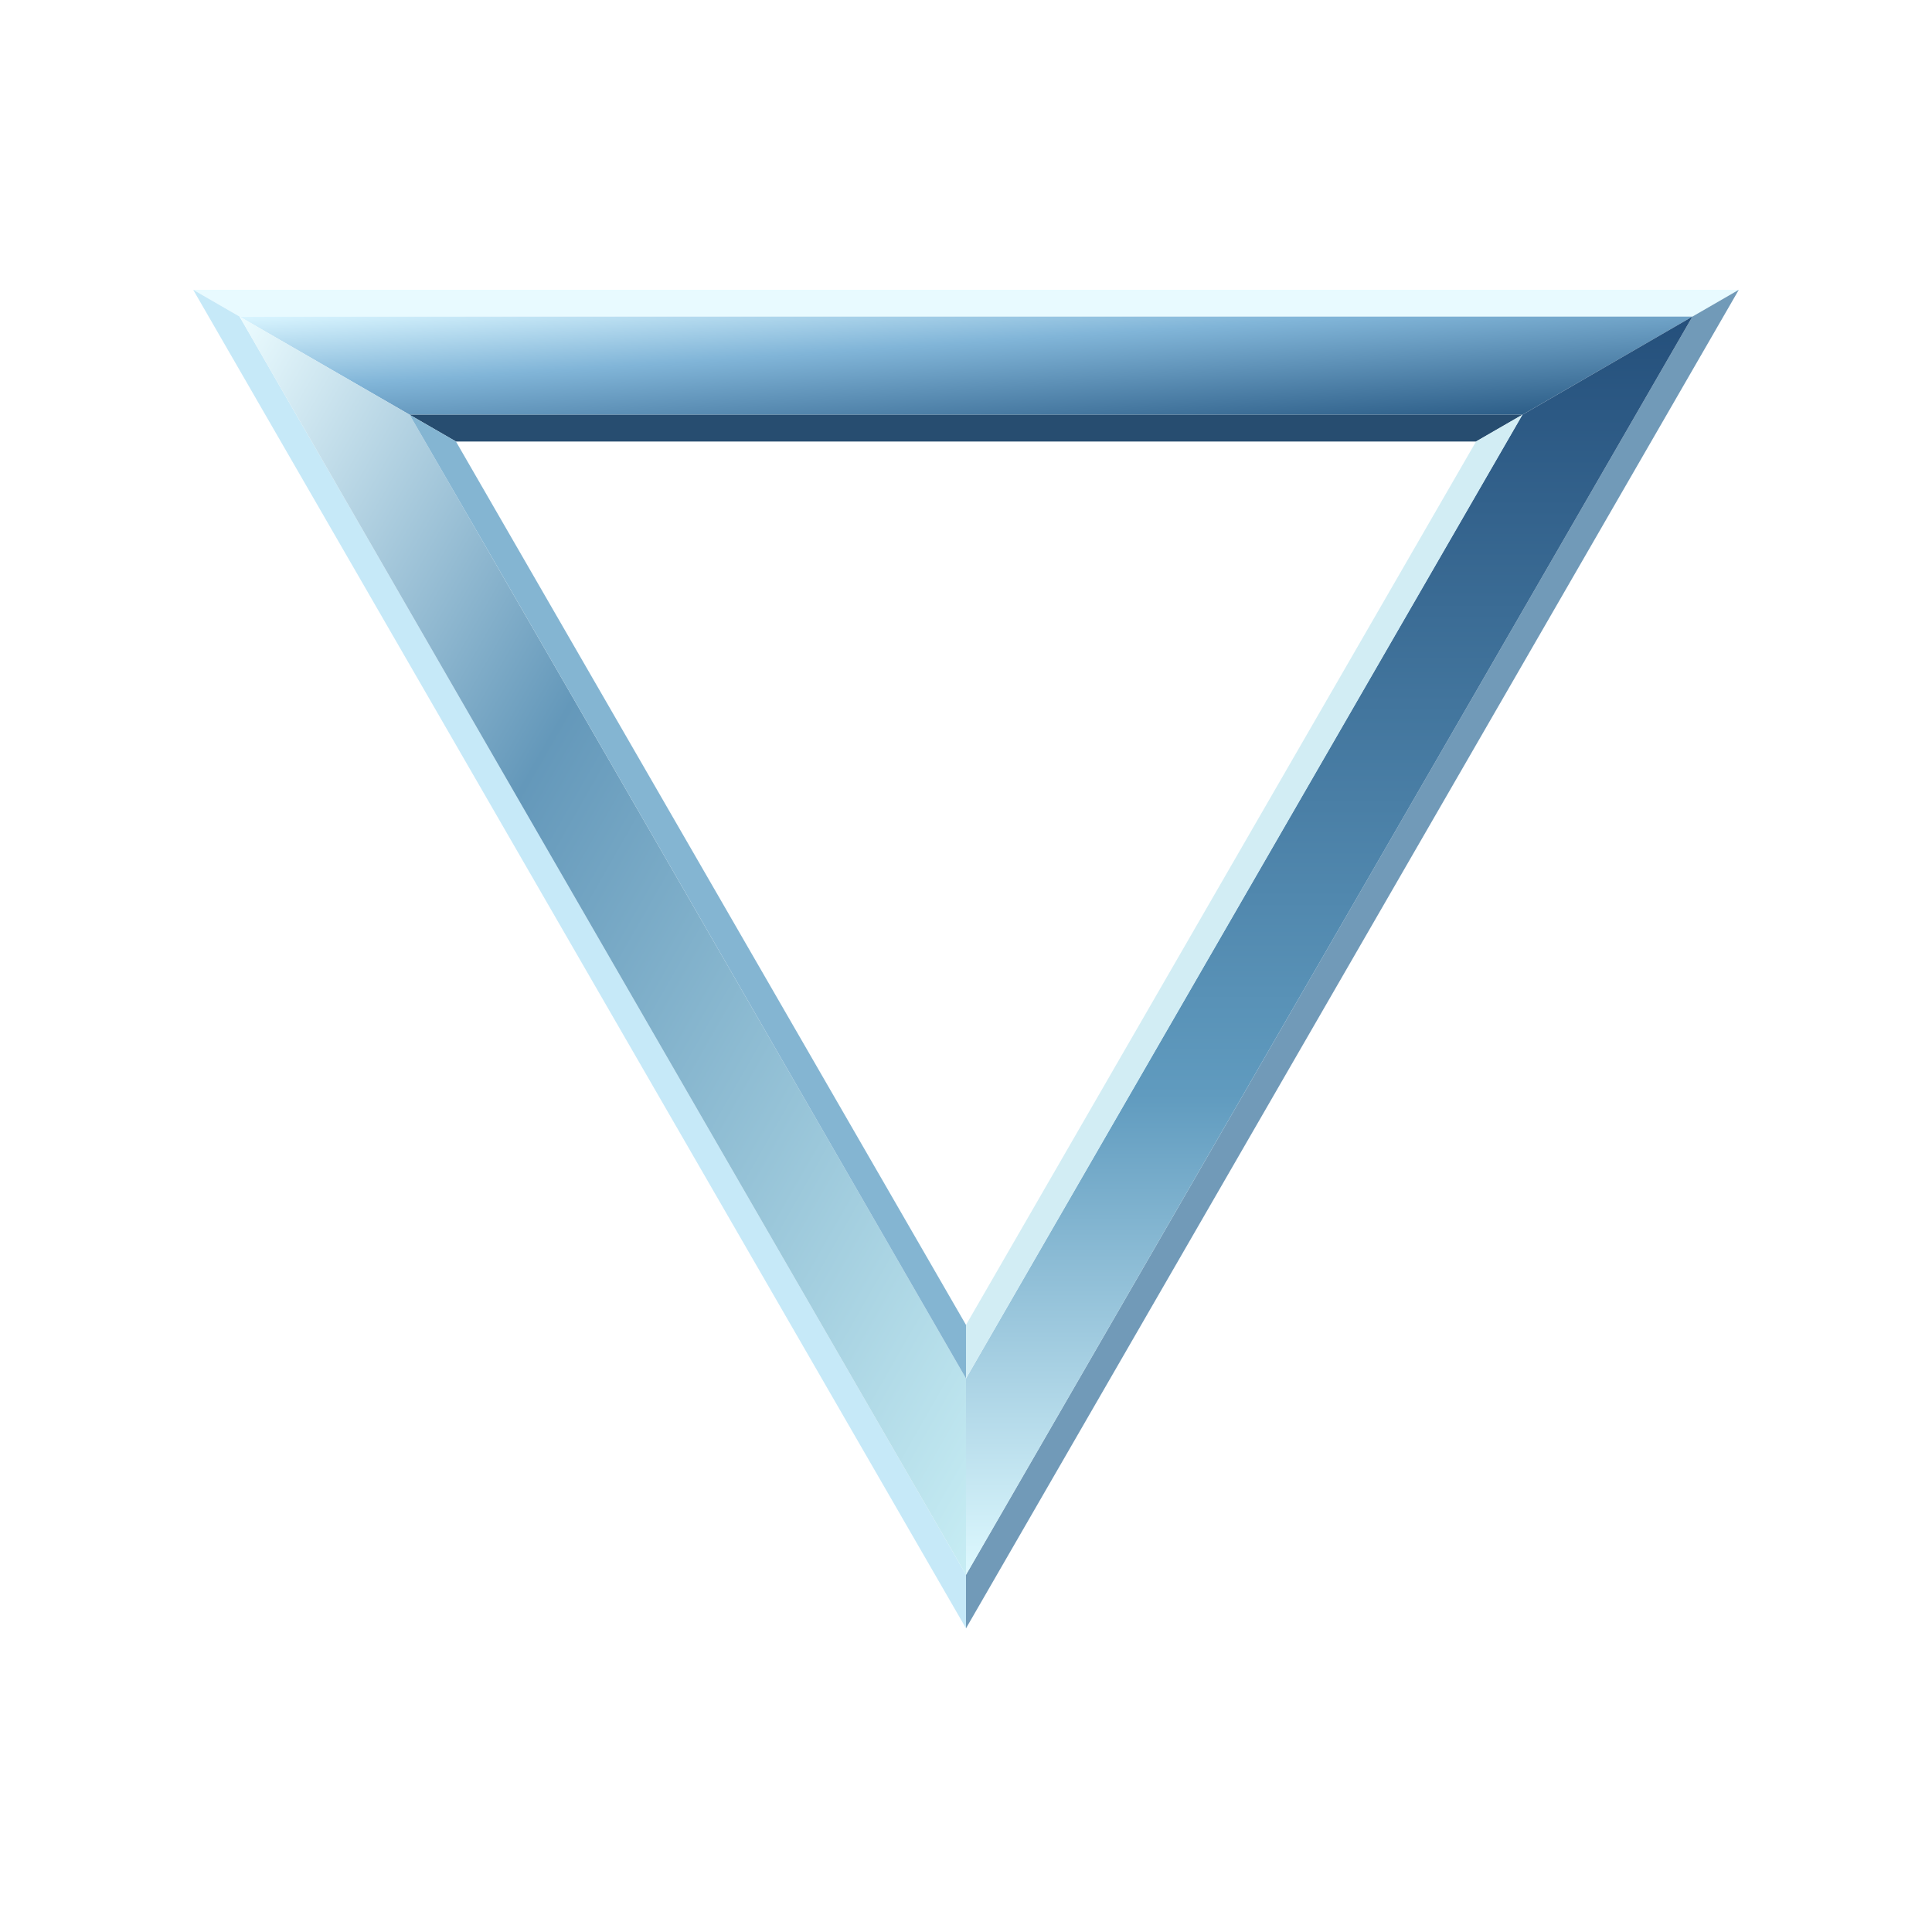
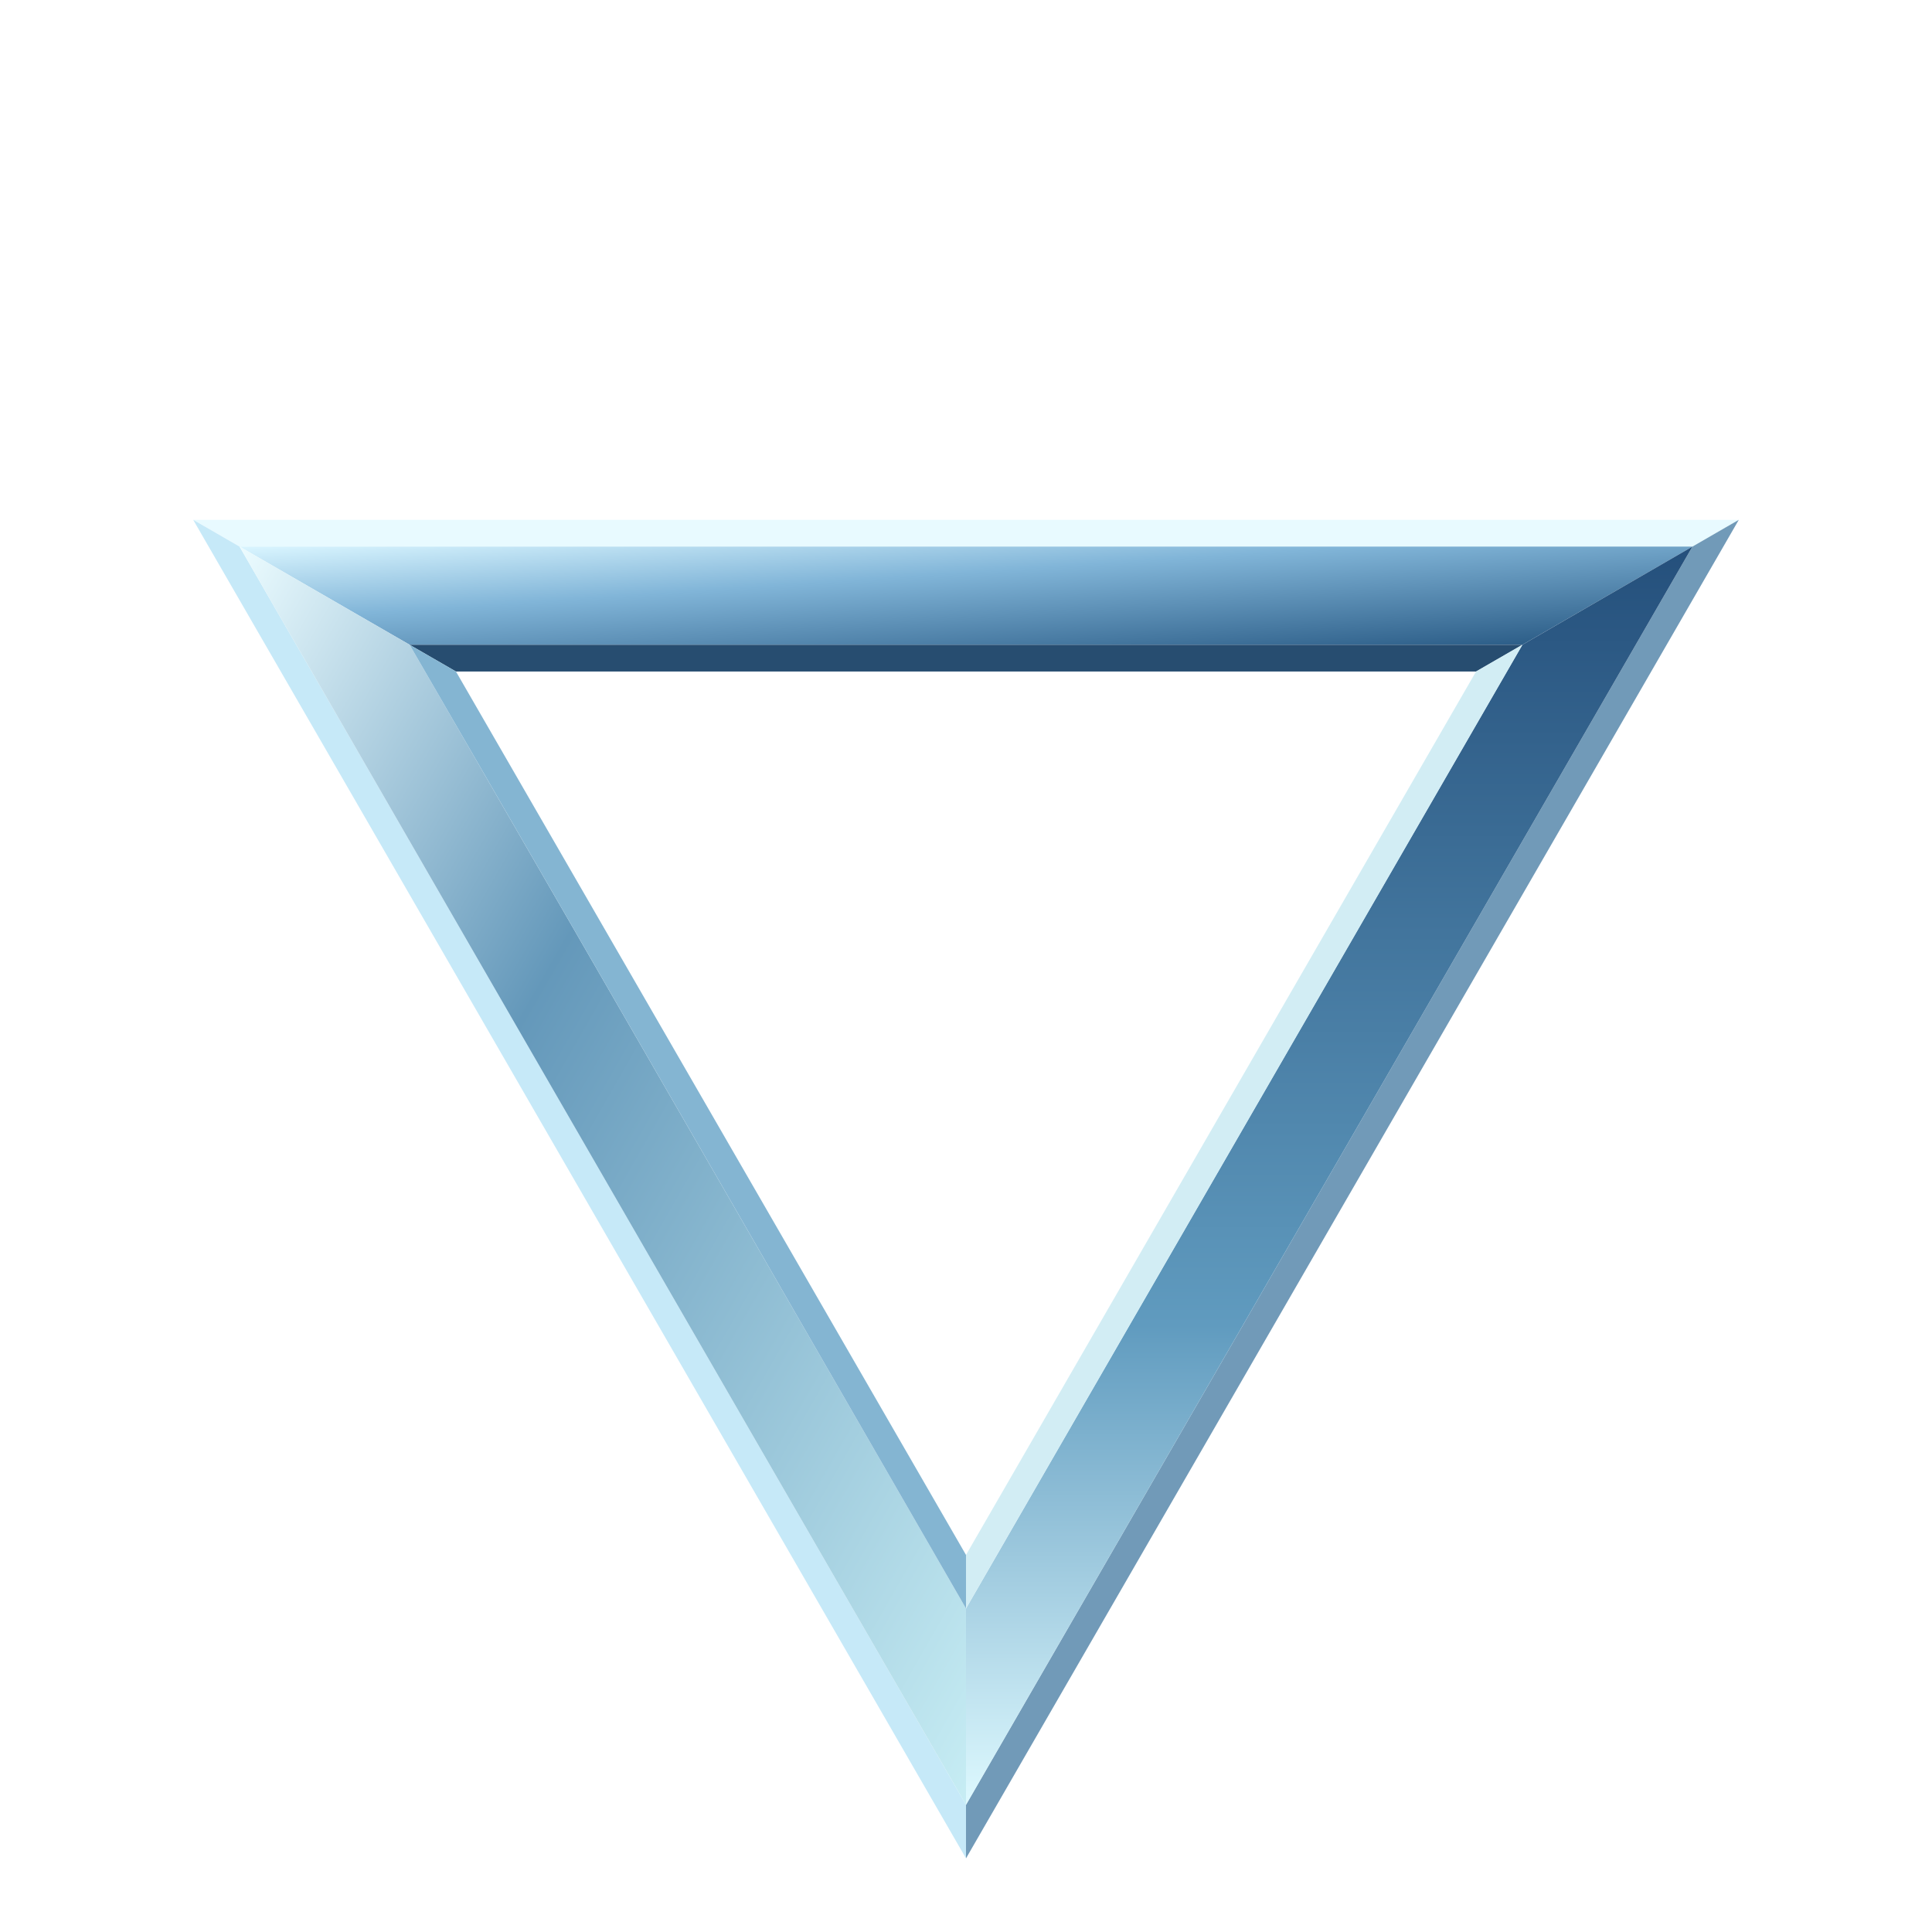
<svg xmlns="http://www.w3.org/2000/svg" width="180" height="180" viewBox="0 0 180 180">
  <defs>
    <linearGradient id="skyTop" x1="0" y1="0" x2="1" y2="1">
      <stop stop-color="#D9F5FF" />
      <stop offset=".382" stop-color="#81B5D8" />
      <stop offset="1" stop-color="#245580" />
    </linearGradient>
    <linearGradient id="skyRight" x1="0" y1="0" x2="0" y2="1">
      <stop stop-color="#244F7B" />
      <stop offset=".618" stop-color="#609BBF" />
      <stop offset="1" stop-color="#DFFAFF" />
    </linearGradient>
    <linearGradient id="skyLeft" x1="0" y1="0" x2="1" y2="1">
      <stop stop-color="#ECFCFF" />
      <stop offset=".382" stop-color="#6498BA" />
      <stop offset="1" stop-color="#C7EDF4" />
    </linearGradient>
  </defs>
-   <polygon fill="#E8FAFF" points="18,27 162,27 157.68,29.494 22.32,29.494" />
-   <polygon fill="#719AB8" points="162,27 90,151.708 90,146.719 157.68,29.494" />
-   <polygon fill="#C6E9F8" points="90,151.708 18,27 22.32,29.494 90,146.719" />
-   <polygon fill="url(#skyTop)" points="22.32,29.494 157.68,29.494 141.84,38.639 38.16,38.639" />
-   <polygon fill="url(#skyRight)" points="157.68,29.494 90,146.719 90,128.429 141.84,38.639" />
-   <polygon fill="url(#skyLeft)" points="90,146.719 22.32,29.494 38.16,38.639 90,128.429" />
-   <polygon fill="#274D70" points="38.16,38.639 141.84,38.639 137.52,41.134 42.48,41.134" />
-   <polygon fill="#D2EDF4" points="141.84,38.639 90,128.429 90,123.441 137.52,41.134" />
-   <polygon fill="#84B5D2" points="90,128.429 38.16,38.639 42.48,41.134 90,123.441" />
+   <polygon fill="#E8FAFF" points="18,48.431 162,48.431 157.68,50.925 22.32,50.925" />
+   <polygon fill="#719AB8" points="162,48.431 90,173.138 90,168.15 157.68,50.925" />
+   <polygon fill="#C6E9F8" points="90,173.138 18,48.431 22.32,50.925 90,168.15" />
+   <polygon fill="url(#skyTop)" points="22.32,50.925 157.68,50.925 141.84,60.07 38.16,60.07" />
+   <polygon fill="url(#skyRight)" points="157.68,50.925 90,168.15 90,149.86 141.84,60.07" />
+   <polygon fill="url(#skyLeft)" points="90,168.15 22.32,50.925 38.16,60.07 90,149.86" />
+   <polygon fill="#274D70" points="38.16,60.07 141.84,60.07 137.52,62.564 42.48,62.564" />
+   <polygon fill="#D2EDF4" points="141.84,60.07 90,149.86 90,144.871 137.52,62.564" />
+   <polygon fill="#84B5D2" points="90,149.86 38.16,60.07 42.48,62.564 90,144.871" />
</svg>
